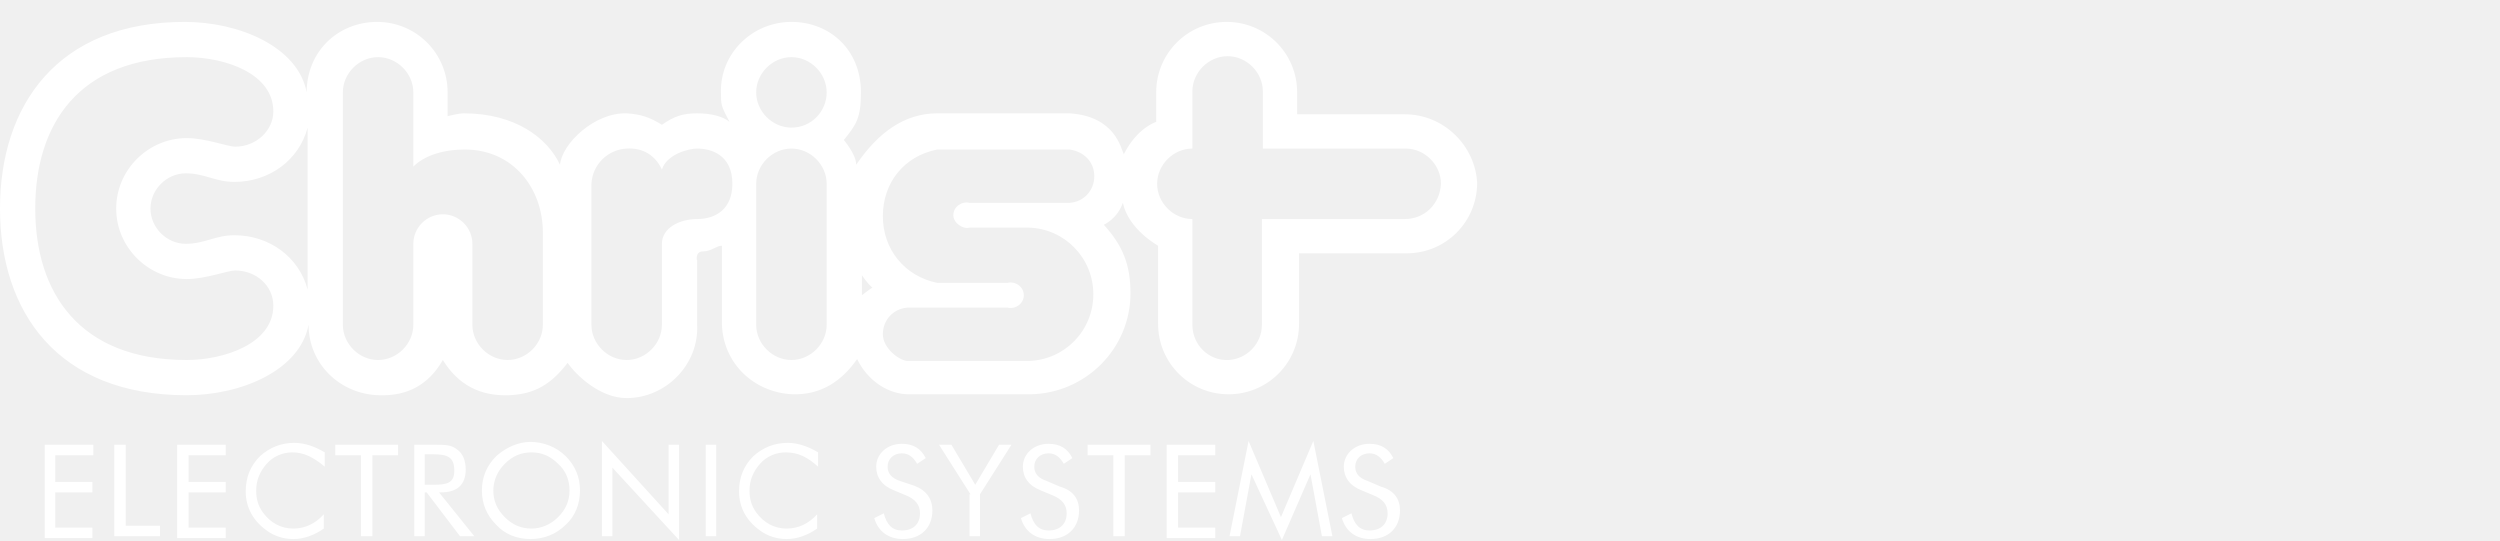
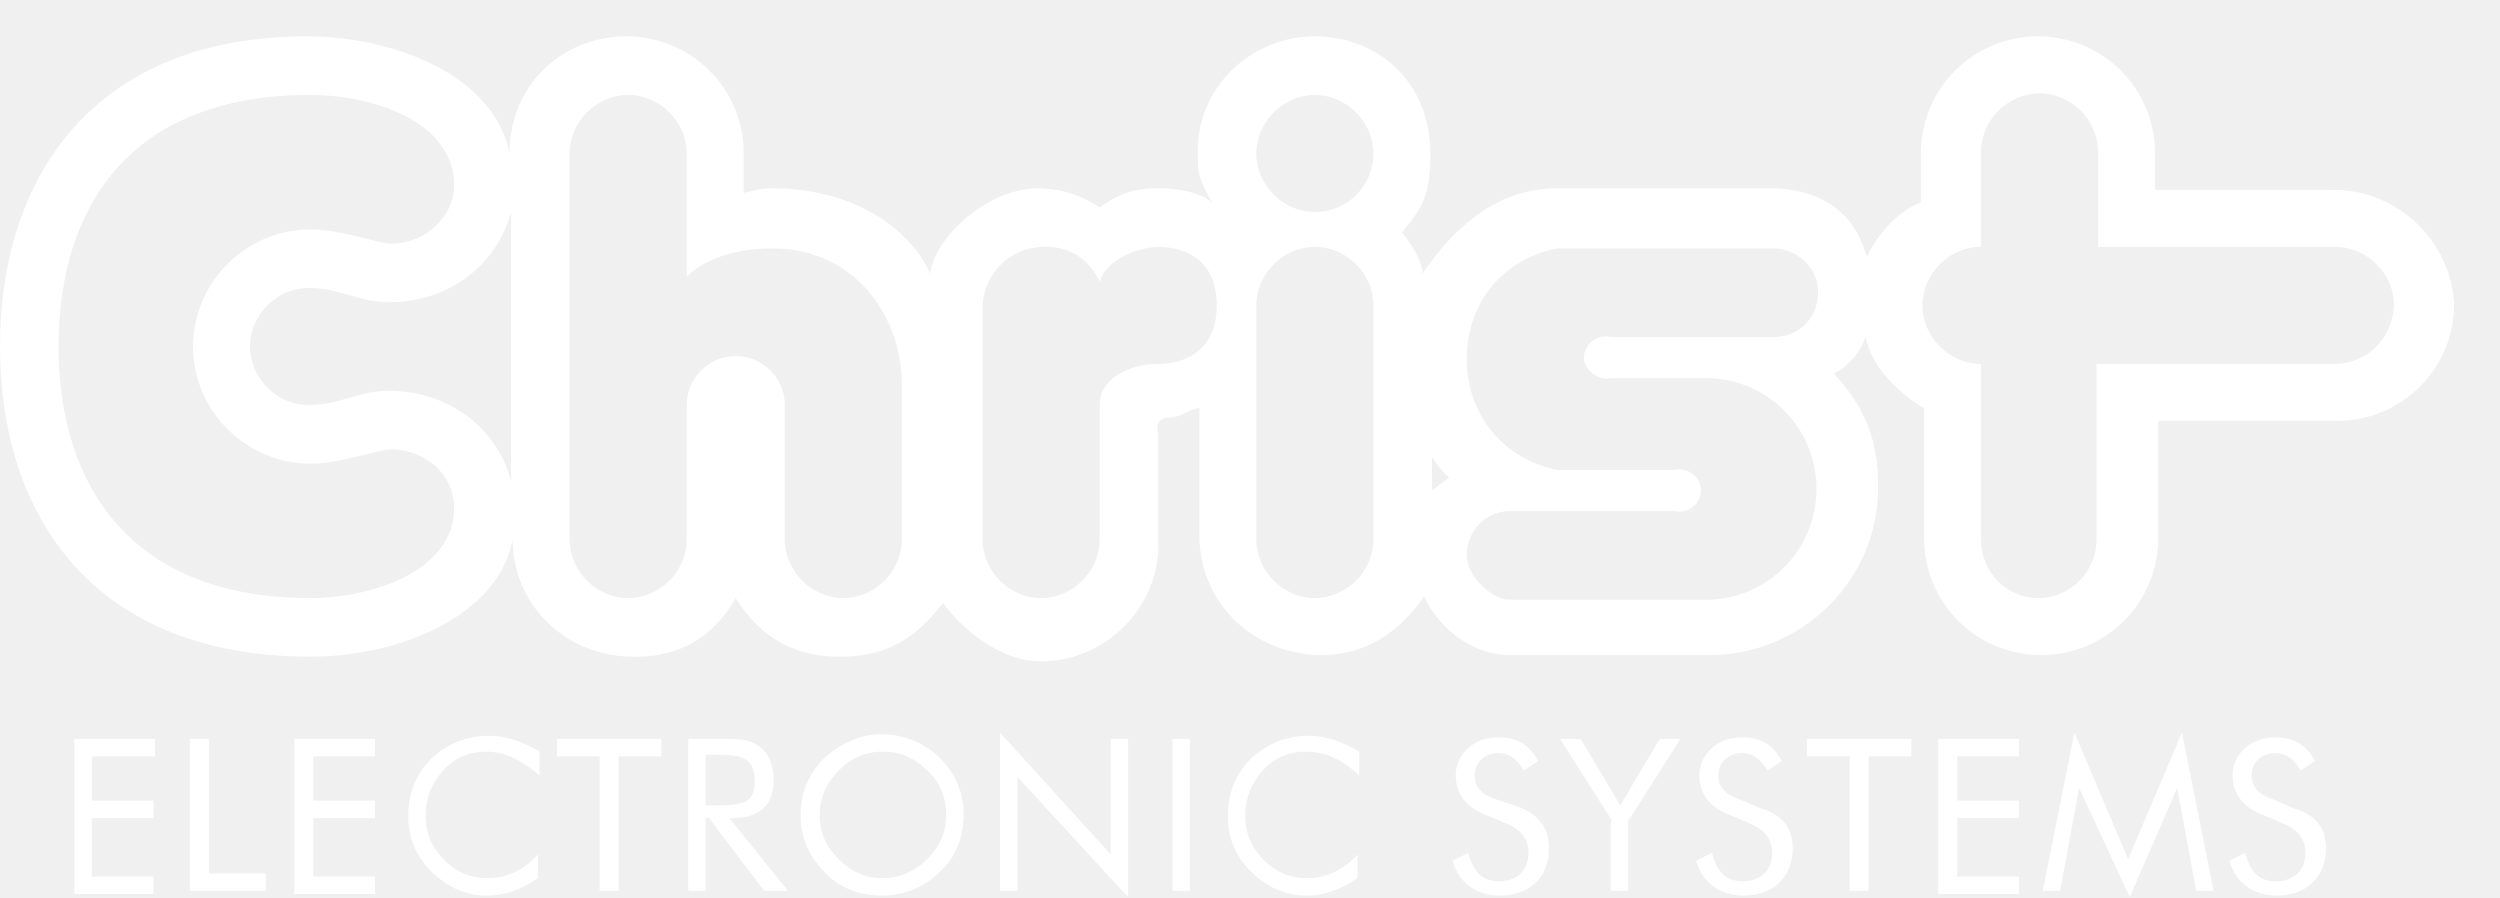
- <svg xmlns="http://www.w3.org/2000/svg" enable-background="new 0 0 262.5 56.7" viewBox="0 0 262.5 56.7">
+ <svg xmlns="http://www.w3.org/2000/svg" viewBox="0 0 158 56.7" role="img" aria-label="Christ Electronic Systems">
  <g fill="#fff">
    <path d="m4.7 46.7h5.1v1.1h-4v2.8h3.9v1.1h-3.9v3.7h3.9v1.1h-5zm7.4 0h1.1v8.5h3.6v1.1h-4.8v-9.6zm6.5 0h5.1v1.1h-3.9v2.8h3.9v1.1h-3.9v3.7h3.9v1.1h-5.1zm12.1.8c-1 0-2 .4-2.7 1.2s-1.1 1.7-1.1 2.8c0 .9.2 1.6.7 2.3.8 1.1 1.9 1.7 3.2 1.7 1.2 0 2.3-.5 3.2-1.5v1.5c-1 .7-2.1 1.1-3.2 1.1-1 0-2-.3-2.8-.9-1.4-1-2.2-2.4-2.2-4.1 0-1.5.5-2.7 1.5-3.7 1-.9 2.2-1.4 3.6-1.4 1.1 0 2.2.4 3.2 1v1.5c-1.2-1-2.2-1.5-3.4-1.5zm7.2.3h-2.7v-1.1h6.6v1.1h-2.7v8.5h-1.2zm5.6-1.1h2 .3c.9 0 1.6 0 2.2.5.6.4.9 1.2.9 2.1 0 1.6-.9 2.4-2.6 2.4-.1 0-.1 0-.2 0l3.7 4.6h-1.5l-3.5-4.6h-.2v4.6h-1.1zm1.1 4.2h.9c1.5 0 2.2-.2 2.2-1.5 0-1.4-.7-1.7-2.2-1.7h-.9zm14.8 4.2c-1 1-2.3 1.5-3.7 1.5s-2.7-.5-3.6-1.5c-1-1-1.5-2.2-1.5-3.6s.5-2.6 1.5-3.6c1-.9 2.3-1.5 3.6-1.5s2.7.5 3.7 1.5 1.5 2.2 1.5 3.6-.5 2.7-1.5 3.6zm-.8-.8c.8-.8 1.2-1.7 1.2-2.8s-.4-2.1-1.2-2.8c-.8-.8-1.7-1.2-2.8-1.2s-2 .4-2.8 1.2-1.2 1.8-1.2 2.8c0 1.1.4 2 1.2 2.8s1.7 1.2 2.8 1.2c1 0 2-.4 2.8-1.2zm4.6-8 7 7.7v-7.3h1.1v10l-7-7.6v7.2h-1.1zm10.9.4h1.1v9.6h-1.1zm8.4.8c-1 0-2 .4-2.7 1.2s-1.1 1.7-1.1 2.8c0 .9.2 1.6.7 2.3.8 1.1 1.9 1.7 3.2 1.7 1.2 0 2.3-.5 3.2-1.5v1.5c-1 .7-2.1 1.1-3.2 1.1-1 0-2-.3-2.8-.9-1.4-1-2.2-2.4-2.2-4.1 0-1.5.5-2.7 1.5-3.7 1-.9 2.2-1.4 3.6-1.4 1.1 0 2.2.4 3.2 1v1.5c-1.1-1-2.1-1.5-3.4-1.5zm15.4 6.1c0 1.8-1.2 3-3.1 3-1.5 0-2.6-.8-3-2.2l1-.5c.3 1.2.9 1.8 1.9 1.8 1.2 0 1.9-.7 1.9-1.8 0-.9-.5-1.5-1.5-1.9l-1.2-.5c-1.3-.5-1.9-1.4-1.9-2.5 0-1.3 1.1-2.4 2.7-2.4 1.2 0 2 .5 2.5 1.5l-.9.6c-.4-.7-.9-1.1-1.6-1.1-.9 0-1.5.6-1.5 1.4 0 .7.4 1.2 1.3 1.5l1.5.5c1.3.5 1.9 1.4 1.9 2.6zm4-1.7-3.3-5.2h1.3l2.5 4.2 2.5-4.2h1.3l-3.3 5.2v4.4h-1.1v-4.4zm11.4 1.7c0 1.8-1.2 3-3.1 3-1.5 0-2.6-.8-3-2.2l1-.5c.3 1.2.9 1.8 1.9 1.8 1.2 0 1.9-.7 1.9-1.8 0-.9-.5-1.5-1.5-1.9l-1.2-.5c-1.3-.5-1.9-1.4-1.9-2.5 0-1.3 1.1-2.4 2.7-2.4 1.2 0 2 .5 2.5 1.5l-.9.6c-.4-.7-.9-1.1-1.6-1.1-.9 0-1.5.6-1.5 1.4 0 .7.4 1.2 1.3 1.5l1.4.6c1.4.4 2 1.3 2 2.5zm3.6-5.8h-2.7v-1.1h6.6v1.1h-2.7v8.5h-1.2zm5.6-1.1h5.1v1.1h-3.9v2.8h3.9v1.1h-3.9v3.7h3.9v1.1h-5.1zm8.9 3.1-1.2 6.5h-1.1l2-10 3.4 8 3.4-8 2 10h-1.1l-1.2-6.5-3 6.9zm15.6 3.8c0 1.8-1.2 3-3.1 3-1.5 0-2.6-.8-3-2.2l1-.5c.3 1.2.9 1.8 1.9 1.8 1.2 0 1.9-.7 1.9-1.8 0-.9-.5-1.5-1.5-1.9l-1.2-.5c-1.3-.5-1.9-1.4-1.9-2.5 0-1.3 1.1-2.4 2.7-2.4 1.2 0 2 .5 2.5 1.5l-.9.6c-.4-.7-.9-1.1-1.6-1.1-.9 0-1.5.6-1.5 1.4 0 .7.4 1.2 1.3 1.5l1.4.6c1.4.4 2 1.3 2 2.5z" />
    <path d="m147.5 12h-11.3v-2.3c0-4.1-3.3-7.4-7.4-7.4s-7.4 3.3-7.4 7.4v3.1s-2 .6-3.4 3.4c-.3-.6-.9-4-5.7-4.3h-13.9c-3.4 0-6.2 2-8.5 5.4 0-1.1-1.3-2.6-1.3-2.6 1.3-1.6 1.8-2.3 1.8-5 0-4.5-3.3-7.4-7.3-7.4-4.1 0-7.5 3.3-7.4 7.4 0 1.3 0 1.4.9 3.1-.7-.6-2-.9-3.4-.9-1.5 0-2.4.3-3.7 1.2-1.3-.8-2.2-1.1-3.7-1.2-3.4-.1-6.8 3.2-7 5.4-1.3-2.8-4.7-5.4-10.1-5.4-.6 0-1.7.3-1.7.3v-2.5c0-4.1-3.3-7.4-7.4-7.4s-7.4 3.1-7.4 7.4c-.9-4.8-7.1-7.4-12.8-7.4-13.4 0-19.4 8.8-19.4 19.6s6 19.6 19.6 19.6c5.7 0 11.9-2.6 12.8-7.4 0 4.1 3.3 7.3 7.4 7.4 3 .1 5.2-1.1 6.7-3.7 1.6 2.6 3.9 3.8 6.9 3.7 2.8-.1 4.5-1.2 6.2-3.4.9 1.3 3.4 3.7 6.2 3.7 4.1 0 7.6-3.5 7.4-7.7v-6.8c0 .3-.3-.9.6-.9s1.4-.6 2-.6v8.2c.1 4.1 3.3 7.2 7.4 7.4 3 .1 5.2-1.4 6.8-3.7 1.1 2.3 3.3 3.7 5.4 3.7h12.8c5.8-.1 10.5-4.8 10.5-10.6 0-3-.8-5-2.8-7.2 0 0 1.4-.6 2-2.3.6 2.8 3.7 4.5 3.7 4.5v8.2c0 4.1 3.3 7.4 7.4 7.4s7.4-3.3 7.4-7.4v-7.4h11.3c4.1 0 7.4-3.3 7.4-7.4-.2-3.9-3.5-7.2-7.6-7.2zm-127.9 25.8c-11.3 0-15.9-7.1-15.9-15.9s4.5-15.9 15.9-15.9c4 0 9.1 1.7 9.1 5.7 0 2-1.8 3.7-4 3.7-.8 0-3.1-.9-5.1-.9-4 0-7.4 3.3-7.4 7.4s3.4 7.4 7.4 7.4c2 0 4.3-.9 5.1-.9 2.2 0 4 1.6 4 3.7 0 4-5.2 5.7-9.1 5.7zm12.7-7.4c-.9-3.4-4-5.7-7.7-5.7-2 0-3.1.9-5.1.9s-3.7-1.7-3.7-3.7 1.7-3.7 3.7-3.7 3.1.9 5.1.9c3.7 0 6.8-2.3 7.7-5.7zm24.7 3.7c0 2-1.7 3.7-3.7 3.7s-3.7-1.7-3.7-3.7v-8.5c0-1.7-1.4-3.1-3.1-3.1s-3.1 1.4-3.1 3.1v8.5c0 2-1.7 3.7-3.7 3.7s-3.7-1.7-3.7-3.7v-24.4c0-2 1.7-3.7 3.7-3.7s3.7 1.7 3.7 3.7v7.8s1.5-1.8 5.4-1.8c5.1 0 8.2 4.1 8.2 8.7zm16.2-11.1c-1.8 0-3.7.9-3.7 2.6v8.5c0 2-1.7 3.7-3.7 3.7s-3.7-1.7-3.7-3.7v-14.8c.1-2 1.7-3.6 3.7-3.7 1.7-.1 3 .7 3.7 2.2.5-1.6 2.8-2.2 3.7-2.2 1.4 0 3.7.6 3.7 3.7 0 2.6-1.7 3.7-3.7 3.7zm13.6 11.1c0 2-1.7 3.7-3.7 3.7s-3.7-1.7-3.7-3.7v-14.8c0-2 1.7-3.7 3.7-3.7s3.7 1.7 3.7 3.7zm-3.7-20.7c-2 0-3.7-1.7-3.7-3.7s1.7-3.7 3.7-3.7 3.7 1.7 3.7 3.7-1.6 3.7-3.7 3.7zm7.4 17.6v-2.1s.6.9 1.1 1.3c-.2.1-1.1.8-1.1.8zm11.3-7.1h6.2c3.8.1 6.8 3.2 6.8 7s-3 6.9-6.8 7h-12.7c-.8 0-2.6-1.3-2.6-2.8s1.1-2.7 2.6-2.8h10.5c.8.2 1.7-.4 1.7-1.3s-.9-1.5-1.7-1.3h-7.4c-3.4-.7-5.7-3.5-5.7-7s2.2-6.3 5.7-7h13.9c1.5.2 2.6 1.3 2.6 2.8s-1.1 2.7-2.6 2.8h-10.5c-.8-.2-1.7.4-1.7 1.3 0 .8 1 1.5 1.7 1.3zm45.7-.9h-15v11.1c0 2-1.6 3.6-3.5 3.7-2.1.1-3.8-1.6-3.8-3.7v-11.1c-2 0-3.7-1.7-3.7-3.7s1.7-3.7 3.7-3.7v-6c0-2 1.7-3.7 3.7-3.7s3.7 1.7 3.7 3.7v6h15c2 0 3.7 1.7 3.7 3.7-.1 2.1-1.7 3.7-3.8 3.7z" />
  </g>
</svg>
